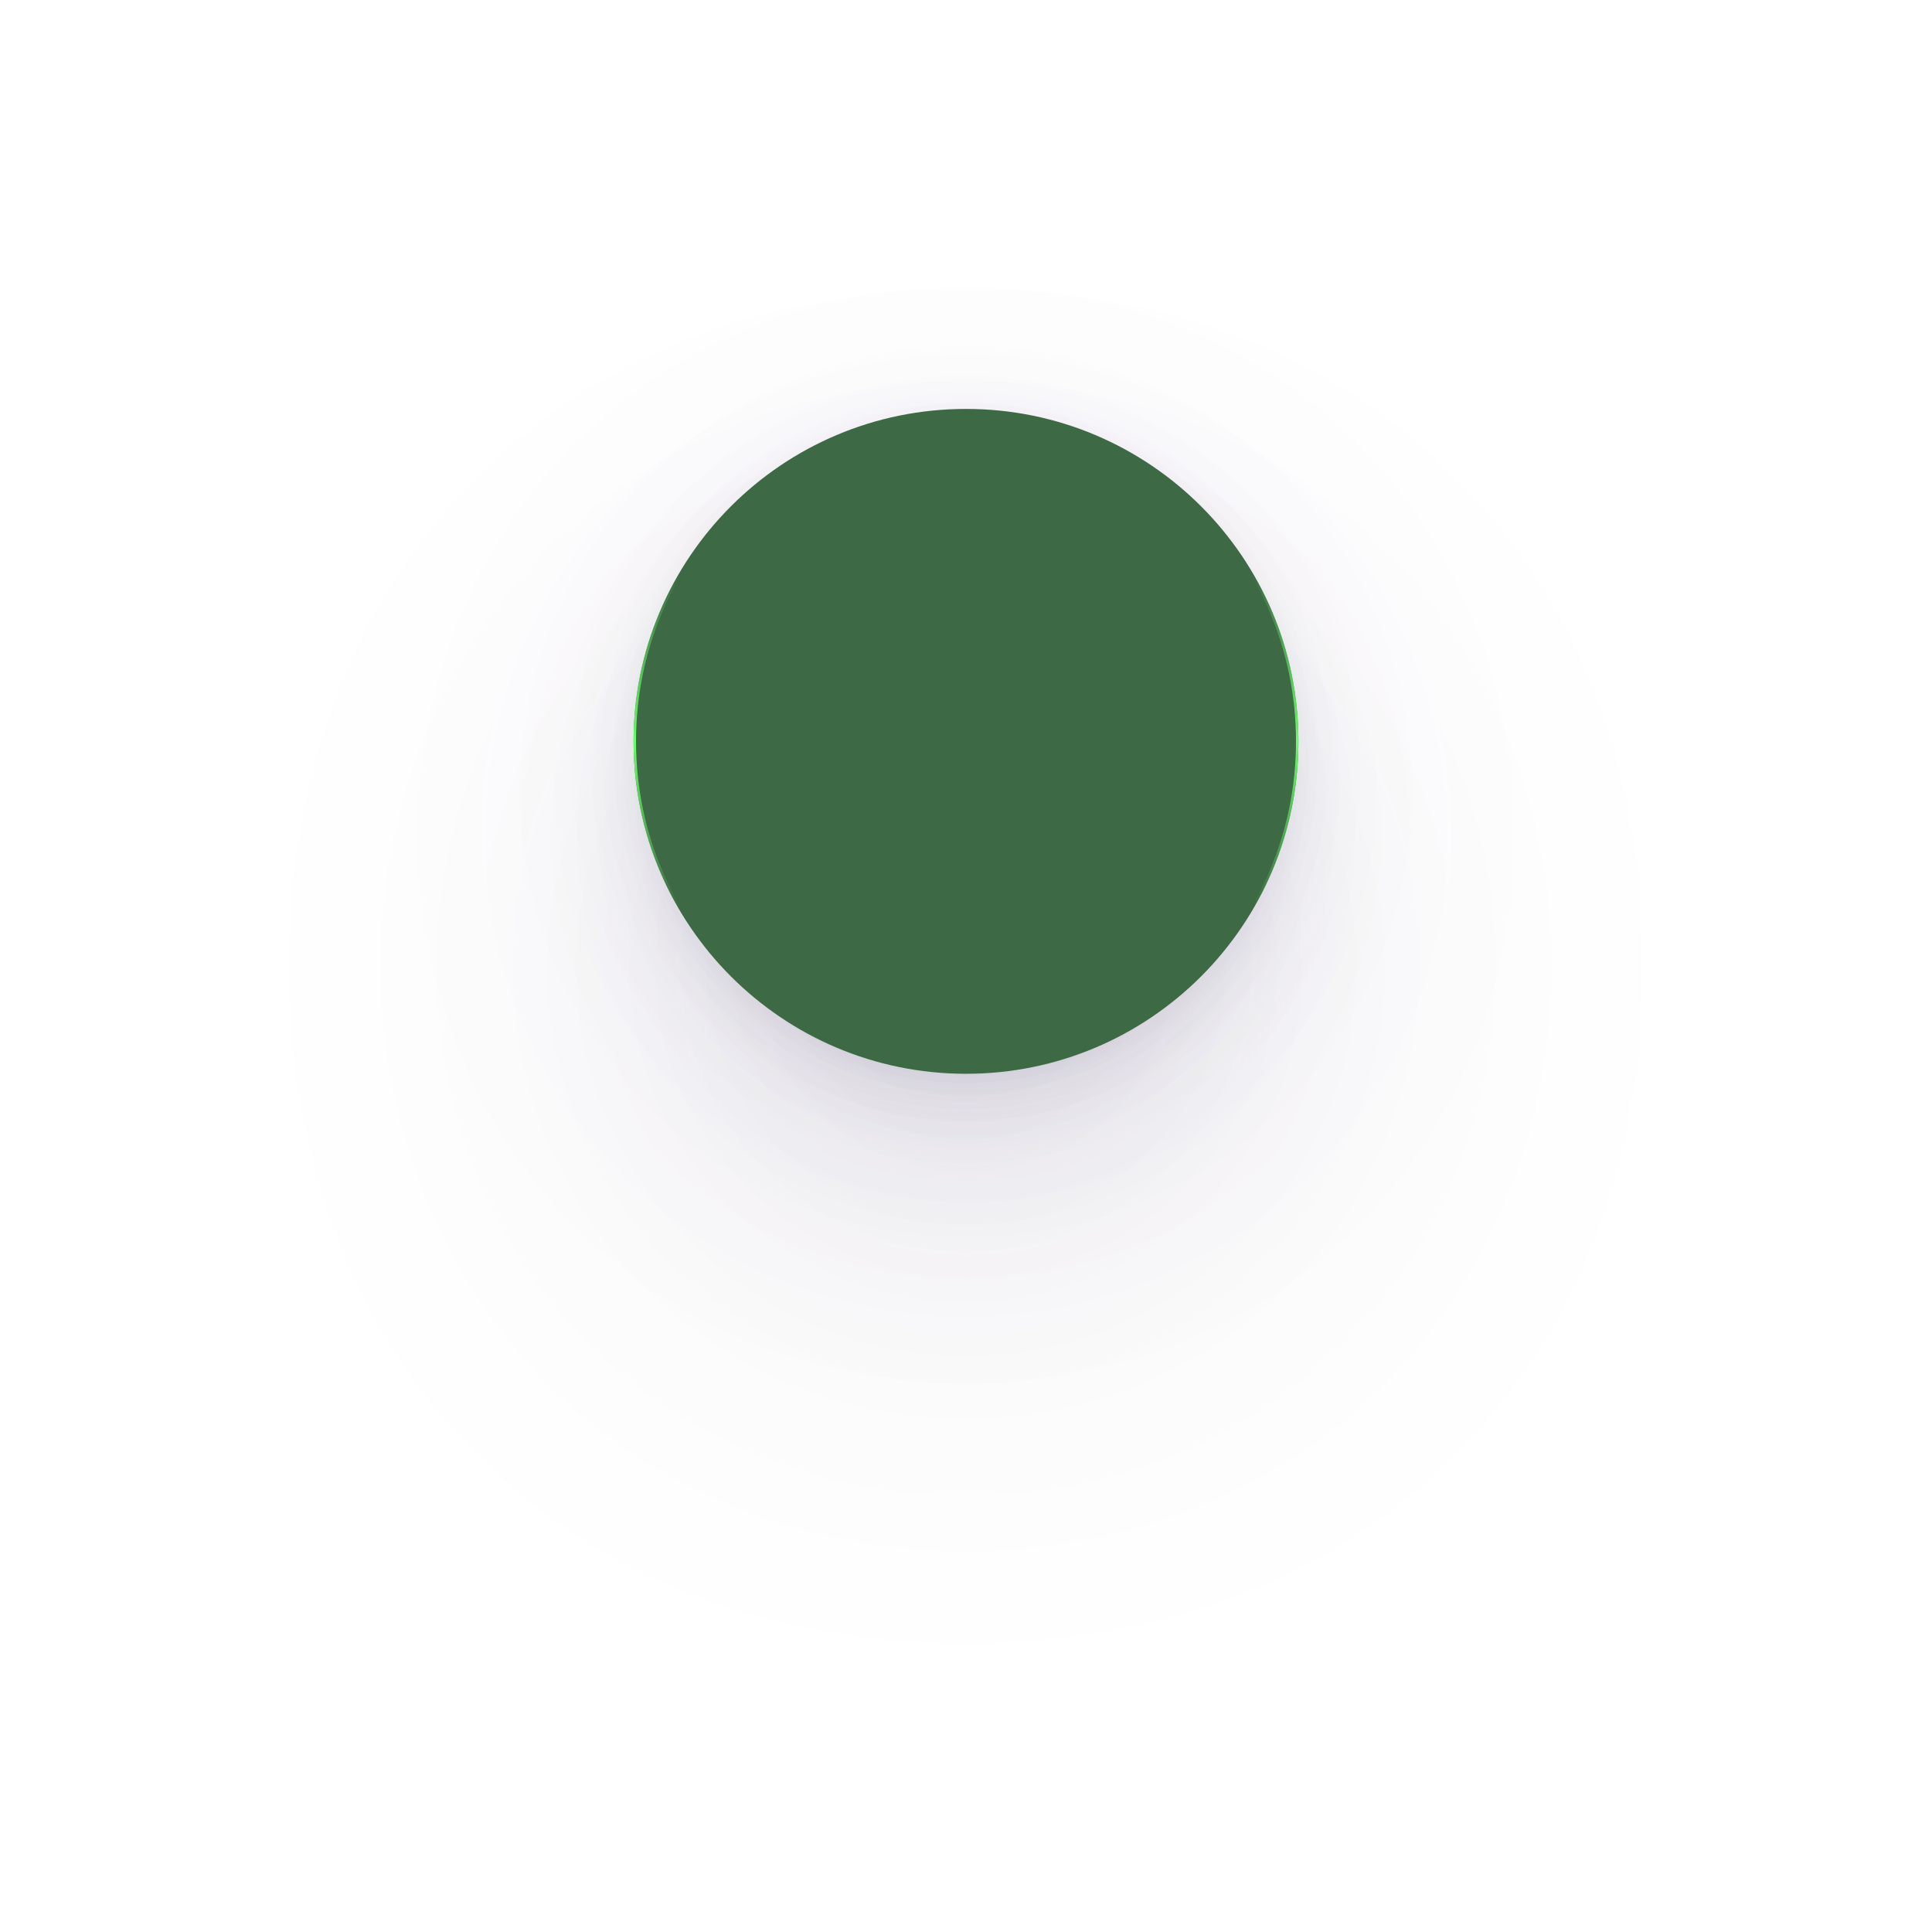
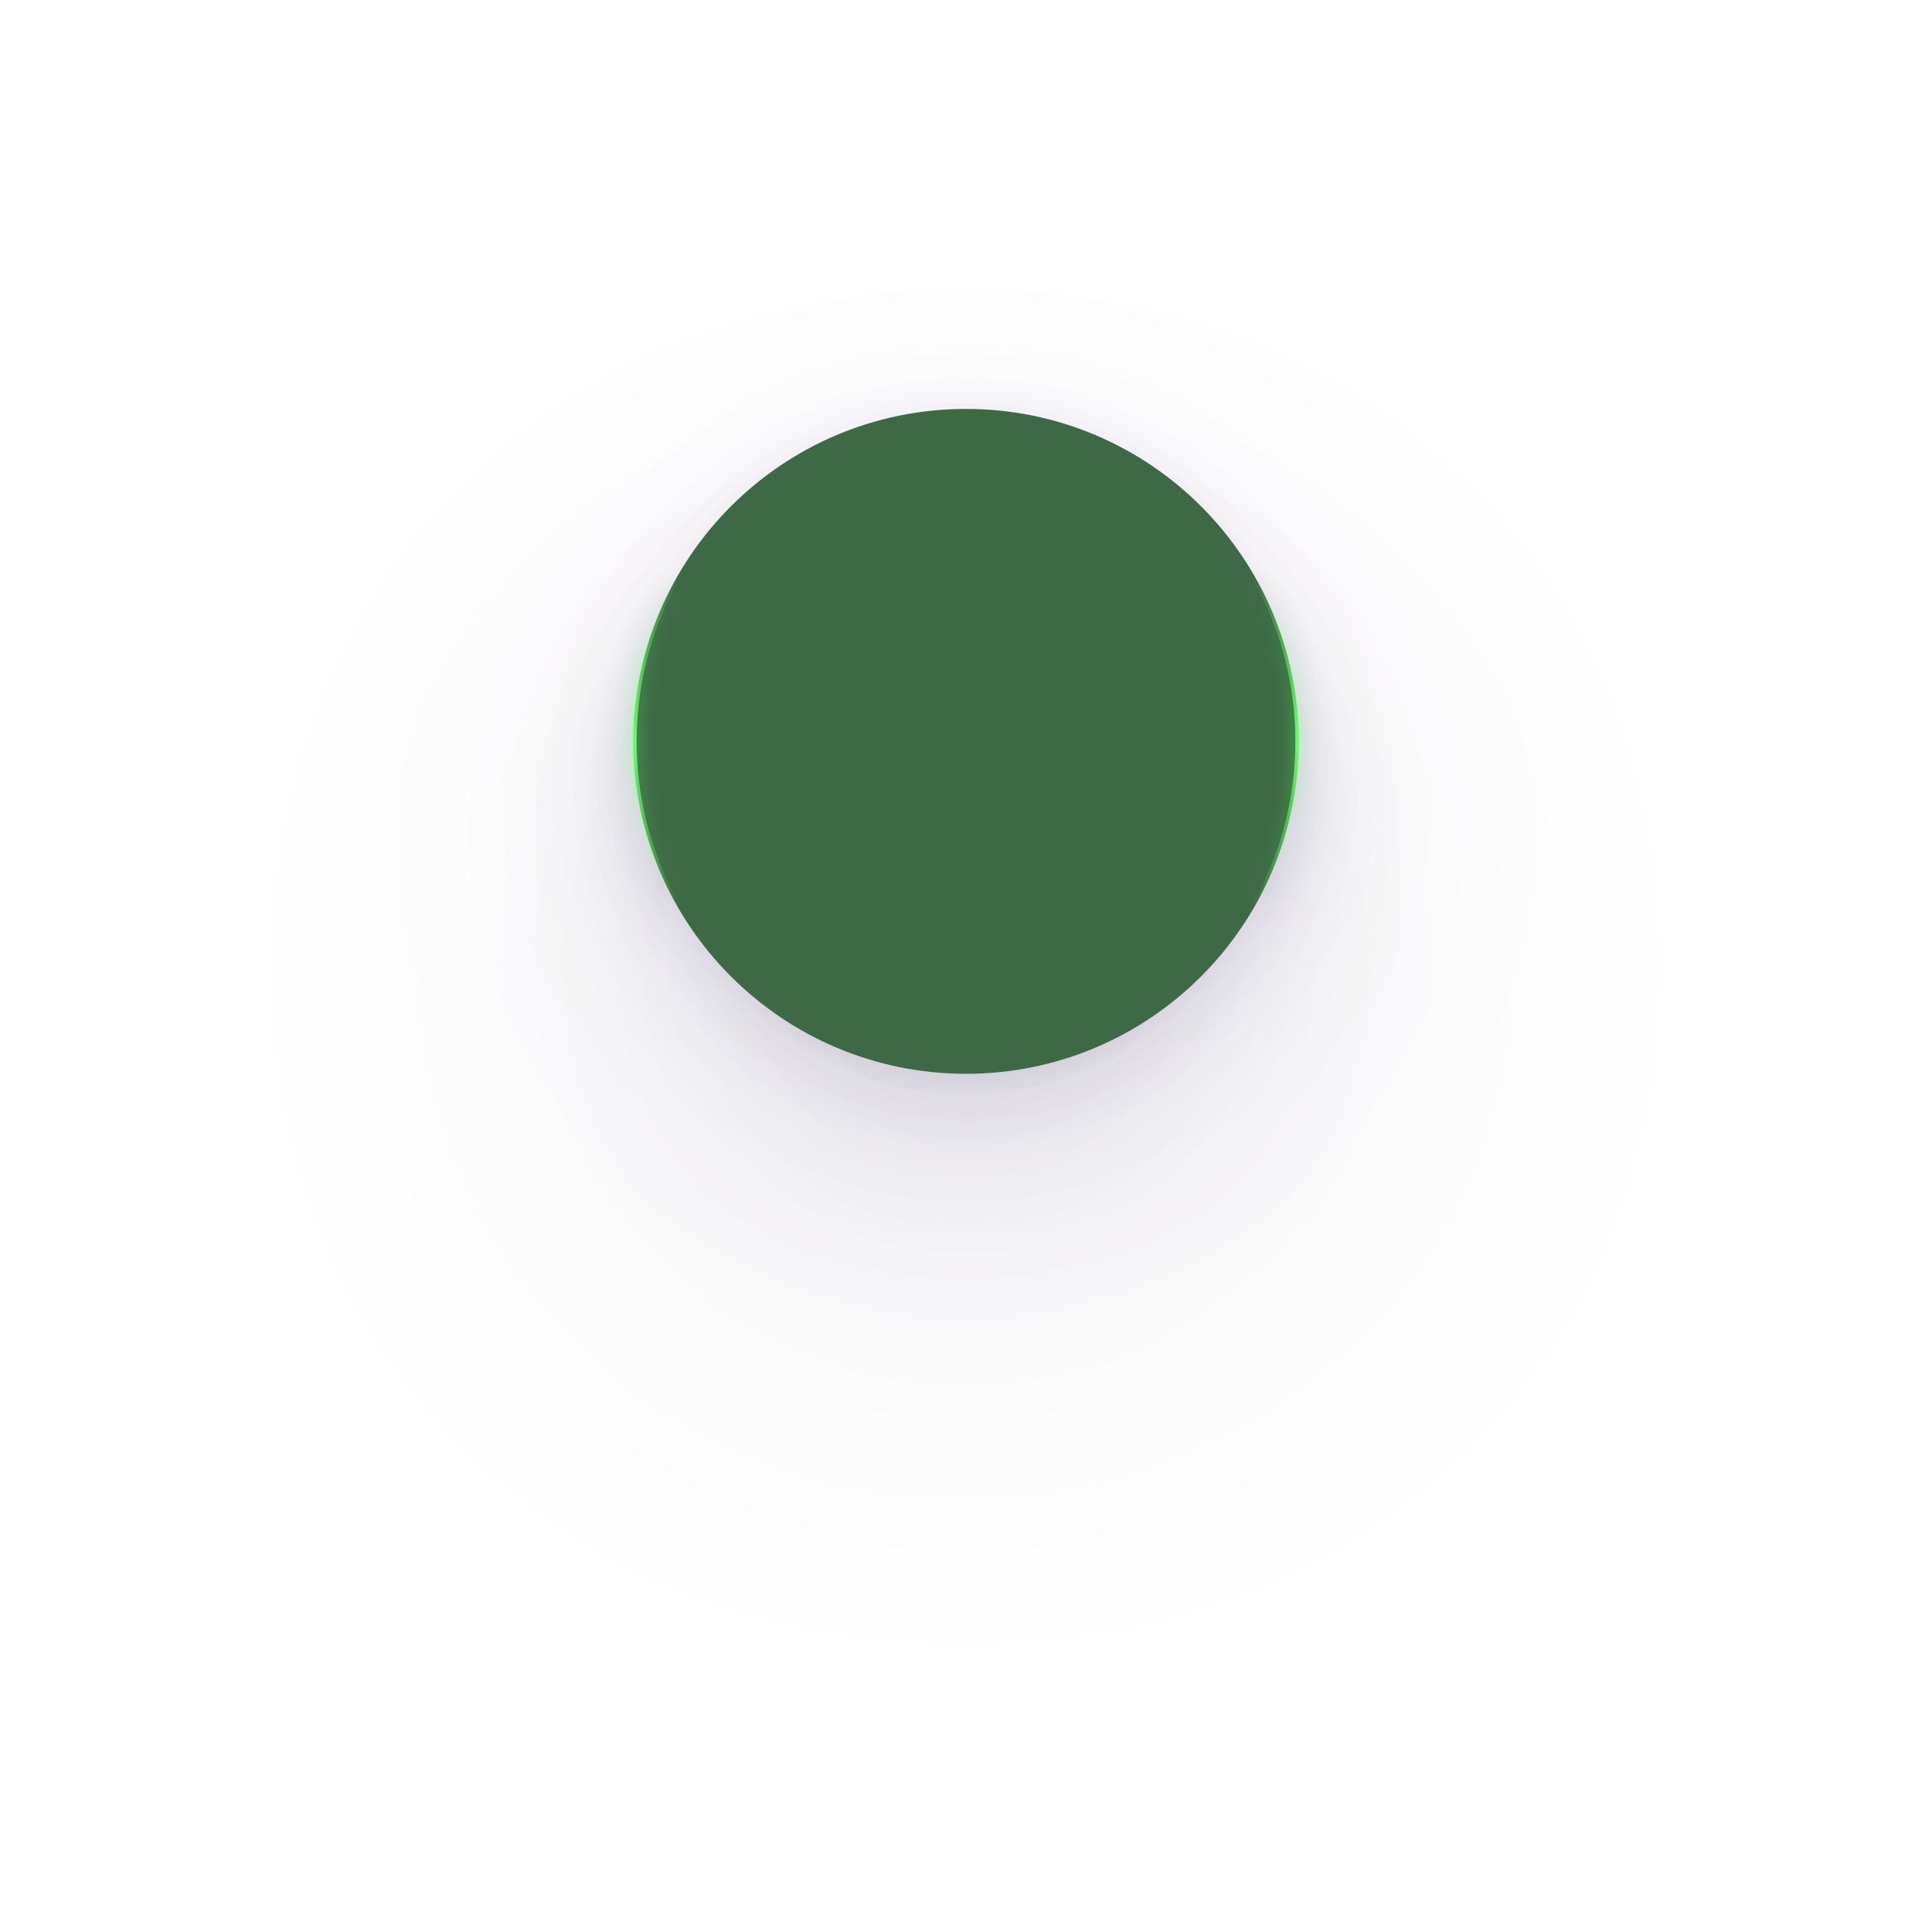
<svg xmlns="http://www.w3.org/2000/svg" preserveAspectRatio="none" overflow="visible" style="display: block;" width="1580.81" height="1580.81" viewBox="0 0 1580.81 1580.81" fill="none">
-   <g id="Ellipse" filter="url(#filter0_dddddd_0_12)">
+   <g id="Ellipse" filter="url(#filter0_dddddd_0_4)">
    <circle cx="790.407" cy="606.598" r="272" fill="#3D6944" />
-     <circle cx="790.407" cy="606.598" r="271" stroke="url(#paint0_linear_0_12)" stroke-width="2" />
+     <circle cx="790.407" cy="606.598" r="271" stroke="url(#paint0_linear_0_4)" stroke-width="3" filter="url(#glowRing)" />
  </g>
  <defs>
-     <filter id="filter0_dddddd_0_12" x="0" y="-1.52588e-05" width="1580.81" height="1580.81" filterUnits="userSpaceOnUse" color-interpolation-filters="sRGB">
+     <filter id="filter0_dddddd_0_4" x="0" y="-1.52588e-05" width="1580.81" height="1580.81" filterUnits="userSpaceOnUse" color-interpolation-filters="sRGB">
      <feFlood flood-opacity="0" result="BackgroundImageFix" />
      <feColorMatrix in="SourceAlpha" type="matrix" values="0 0 0 0 0 0 0 0 0 0 0 0 0 0 0 0 0 0 127 0" result="hardAlpha" />
      <feOffset dy="5.086" />
      <feGaussianBlur stdDeviation="7.173" />
      <feColorMatrix type="matrix" values="0 0 0 0 0.2 0 0 0 0 0.145 0 0 0 0 0.341 0 0 0 0.025 0" />
-       <feBlend mode="normal" in2="BackgroundImageFix" result="effect1_dropShadow_0_12" />
+       <feBlend mode="normal" in2="BackgroundImageFix" result="effect1_dropShadow_0_4" />
      <feColorMatrix in="SourceAlpha" type="matrix" values="0 0 0 0 0 0 0 0 0 0 0 0 0 0 0 0 0 0 127 0" result="hardAlpha" />
      <feOffset dy="12.223" />
      <feGaussianBlur stdDeviation="17.237" />
      <feColorMatrix type="matrix" values="0 0 0 0 0.2 0 0 0 0 0.145 0 0 0 0 0.341 0 0 0 0.036 0" />
-       <feBlend mode="normal" in2="effect1_dropShadow_0_12" result="effect2_dropShadow_0_12" />
+       <feBlend mode="normal" in2="effect1_dropShadow_0_4" result="effect2_dropShadow_0_4" />
      <feColorMatrix in="SourceAlpha" type="matrix" values="0 0 0 0 0 0 0 0 0 0 0 0 0 0 0 0 0 0 127 0" result="hardAlpha" />
      <feOffset dy="23.016" />
      <feGaussianBlur stdDeviation="32.456" />
      <feColorMatrix type="matrix" values="0 0 0 0 0.2 0 0 0 0 0.145 0 0 0 0 0.341 0 0 0 0.045 0" />
-       <feBlend mode="normal" in2="effect2_dropShadow_0_12" result="effect3_dropShadow_0_12" />
+       <feBlend mode="normal" in2="effect2_dropShadow_0_4" result="effect3_dropShadow_0_4" />
      <feColorMatrix in="SourceAlpha" type="matrix" values="0 0 0 0 0 0 0 0 0 0 0 0 0 0 0 0 0 0 127 0" result="hardAlpha" />
      <feOffset dy="41.056" />
      <feGaussianBlur stdDeviation="57.897" />
      <feColorMatrix type="matrix" values="0 0 0 0 0.2 0 0 0 0 0.145 0 0 0 0 0.341 0 0 0 0.054 0" />
-       <feBlend mode="normal" in2="effect3_dropShadow_0_12" result="effect4_dropShadow_0_12" />
+       <feBlend mode="normal" in2="effect3_dropShadow_0_4" result="effect4_dropShadow_0_4" />
      <feColorMatrix in="SourceAlpha" type="matrix" values="0 0 0 0 0 0 0 0 0 0 0 0 0 0 0 0 0 0 127 0" result="hardAlpha" />
      <feOffset dy="76.791" />
      <feGaussianBlur stdDeviation="108.289" />
      <feColorMatrix type="matrix" values="0 0 0 0 0.2 0 0 0 0 0.145 0 0 0 0 0.341 0 0 0 0.065 0" />
-       <feBlend mode="normal" in2="effect4_dropShadow_0_12" result="effect5_dropShadow_0_12" />
+       <feBlend mode="normal" in2="effect4_dropShadow_0_4" result="effect5_dropShadow_0_4" />
      <feColorMatrix in="SourceAlpha" type="matrix" values="0 0 0 0 0 0 0 0 0 0 0 0 0 0 0 0 0 0 127 0" result="hardAlpha" />
      <feOffset dy="183.809" />
      <feGaussianBlur stdDeviation="259.203" />
      <feColorMatrix type="matrix" values="0 0 0 0 0.2 0 0 0 0 0.145 0 0 0 0 0.341 0 0 0 0.09 0" />
-       <feBlend mode="normal" in2="effect5_dropShadow_0_12" result="effect6_dropShadow_0_12" />
-       <feBlend mode="normal" in="SourceGraphic" in2="effect6_dropShadow_0_12" result="shape" />
+       <feBlend mode="normal" in2="effect5_dropShadow_0_4" result="effect6_dropShadow_0_4" />
+       <feBlend mode="normal" in="SourceGraphic" in2="effect6_dropShadow_0_4" result="shape" />
    </filter>
-     <linearGradient id="paint0_linear_0_12" x1="790.407" y1="334.598" x2="790.407" y2="878.598" gradientUnits="userSpaceOnUse">
+     <linearGradient id="paint0_linear_0_4" x1="790.407" y1="334.598" x2="790.407" y2="878.598" gradientUnits="userSpaceOnUse">
      <stop offset="0.25" stop-color="#67FF67" stop-opacity="0" />
      <stop offset="0.5" stop-color="#67FF67" />
      <stop offset="0.75" stop-color="#67FF67" stop-opacity="0" />
    </linearGradient>
+     <filter id="glowRing" x="-80%" y="-80%" width="260%" height="260%" color-interpolation-filters="sRGB">
+       <feGaussianBlur stdDeviation="7" result="blur" />
+       <feMerge>
+         <feMergeNode in="blur" />
+         <feMergeNode in="SourceGraphic" />
+       </feMerge>
+     </filter>
  </defs>
</svg>
